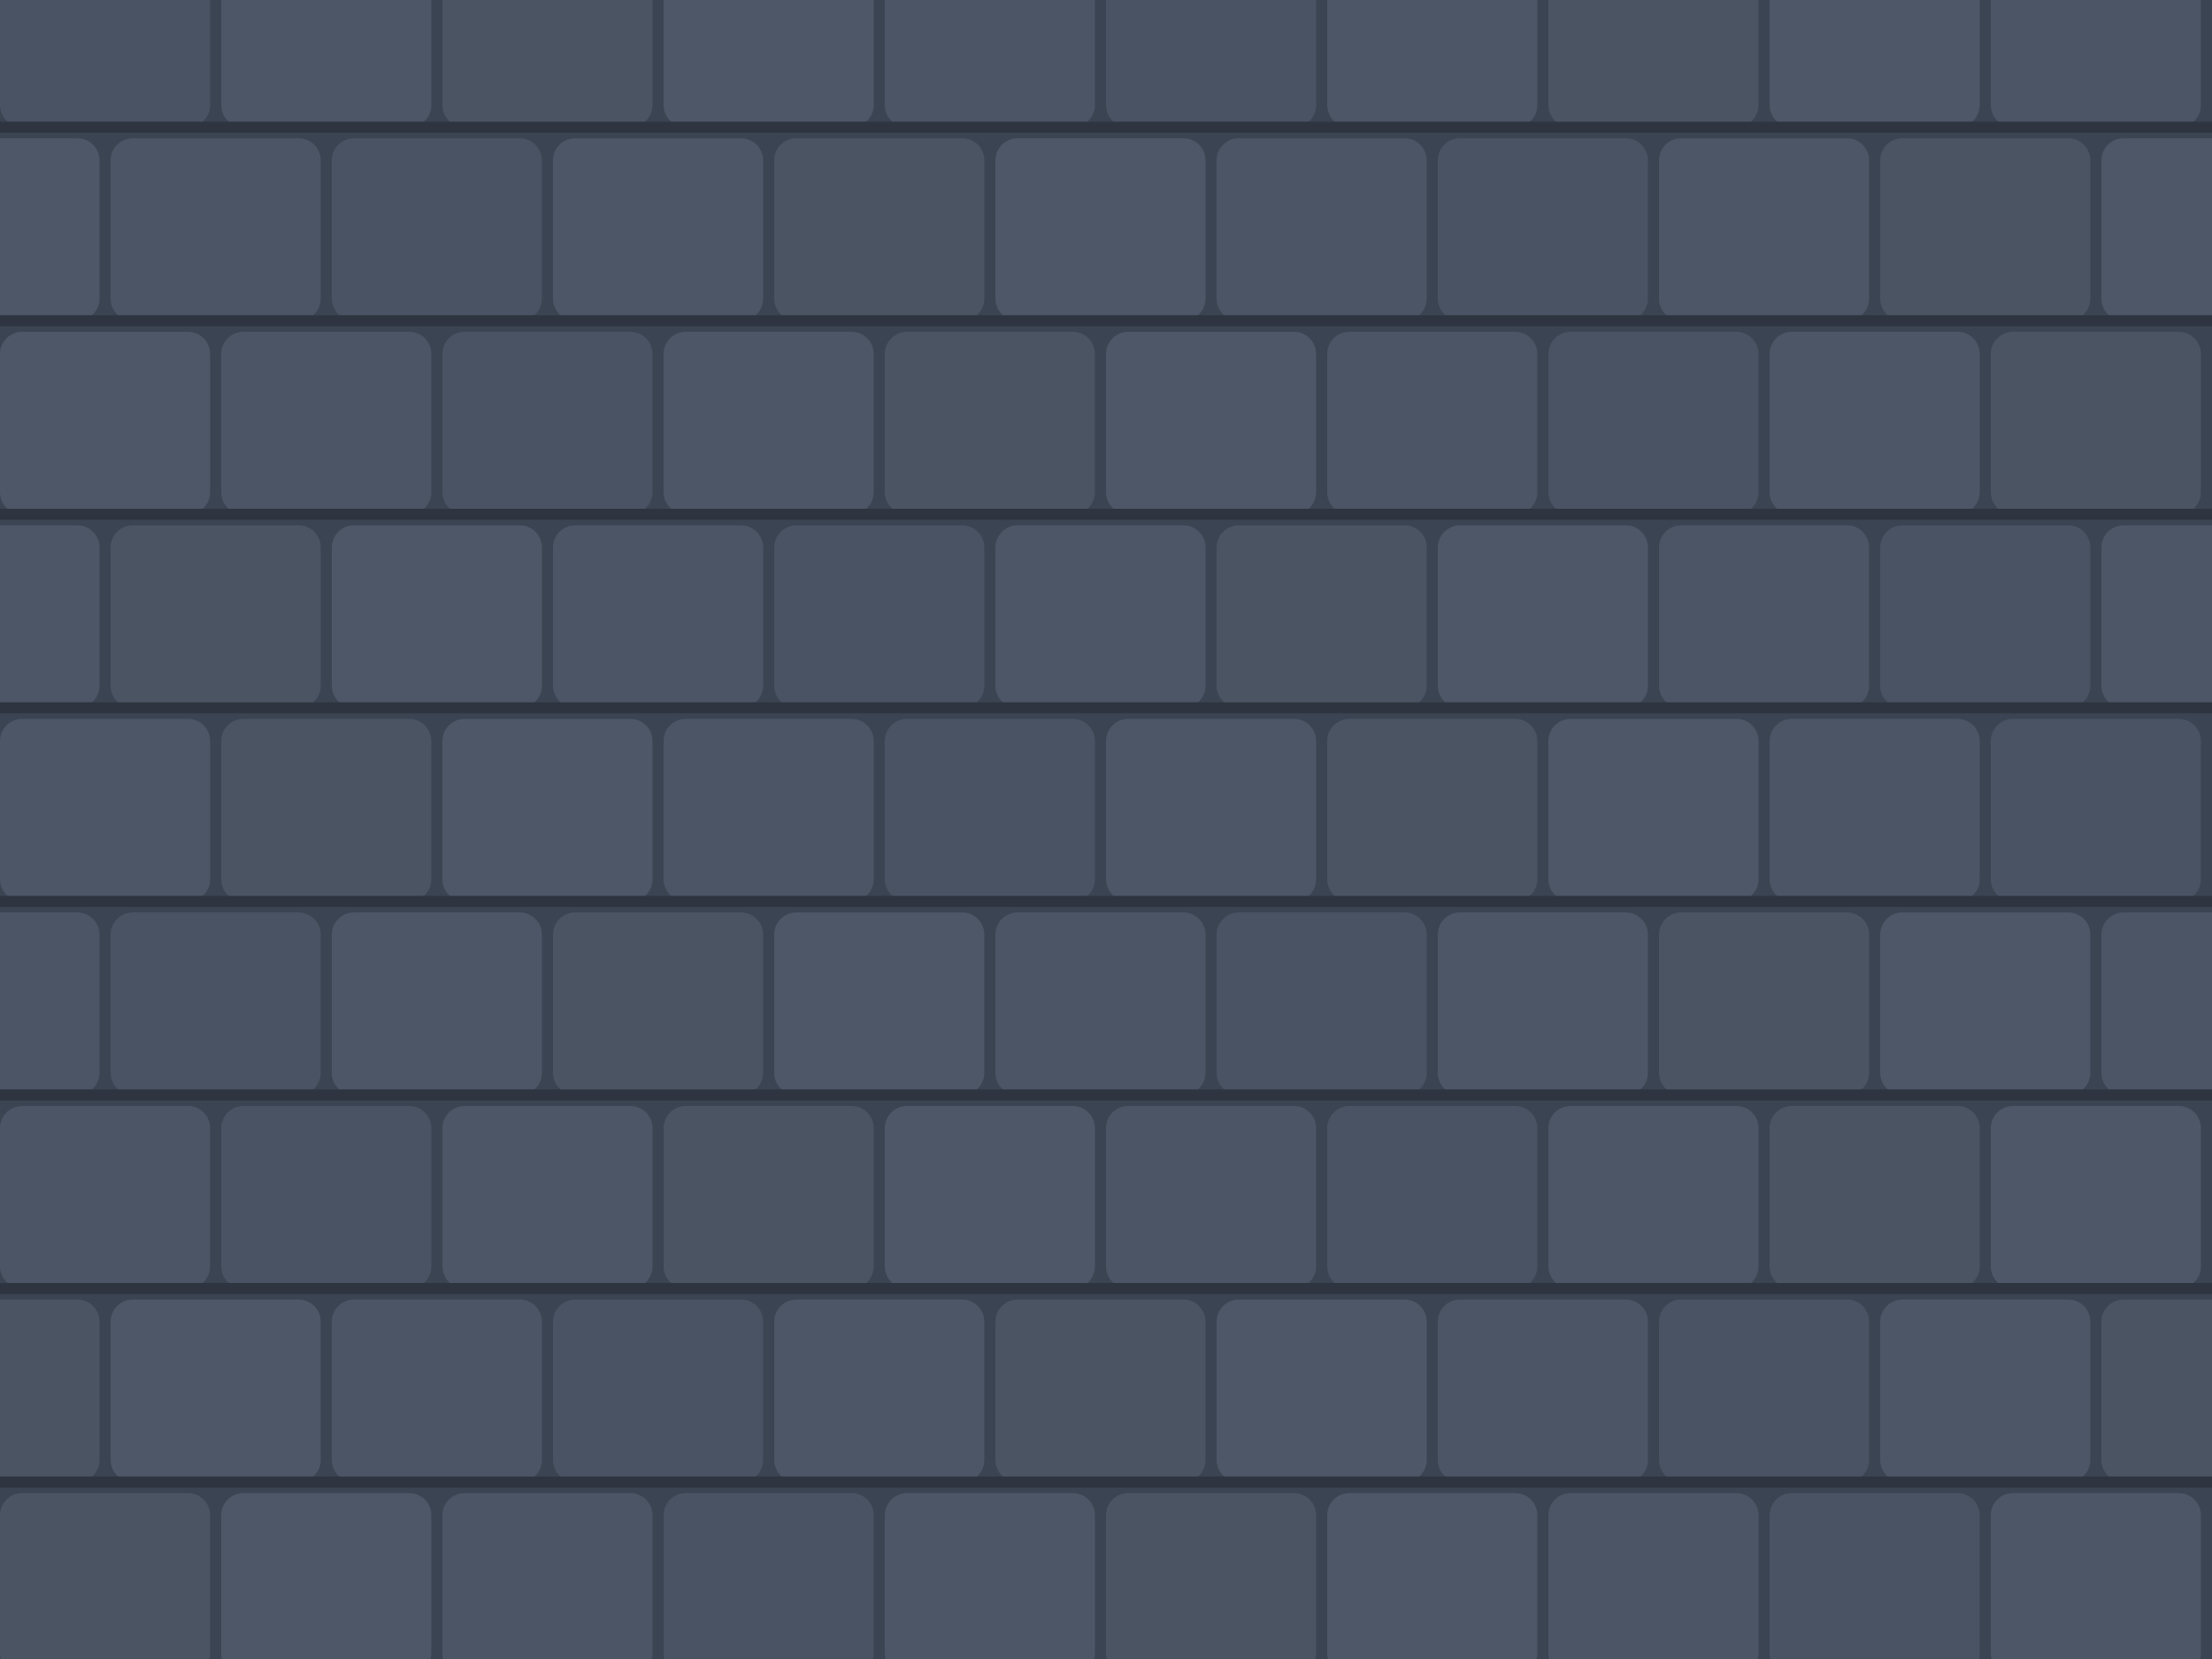
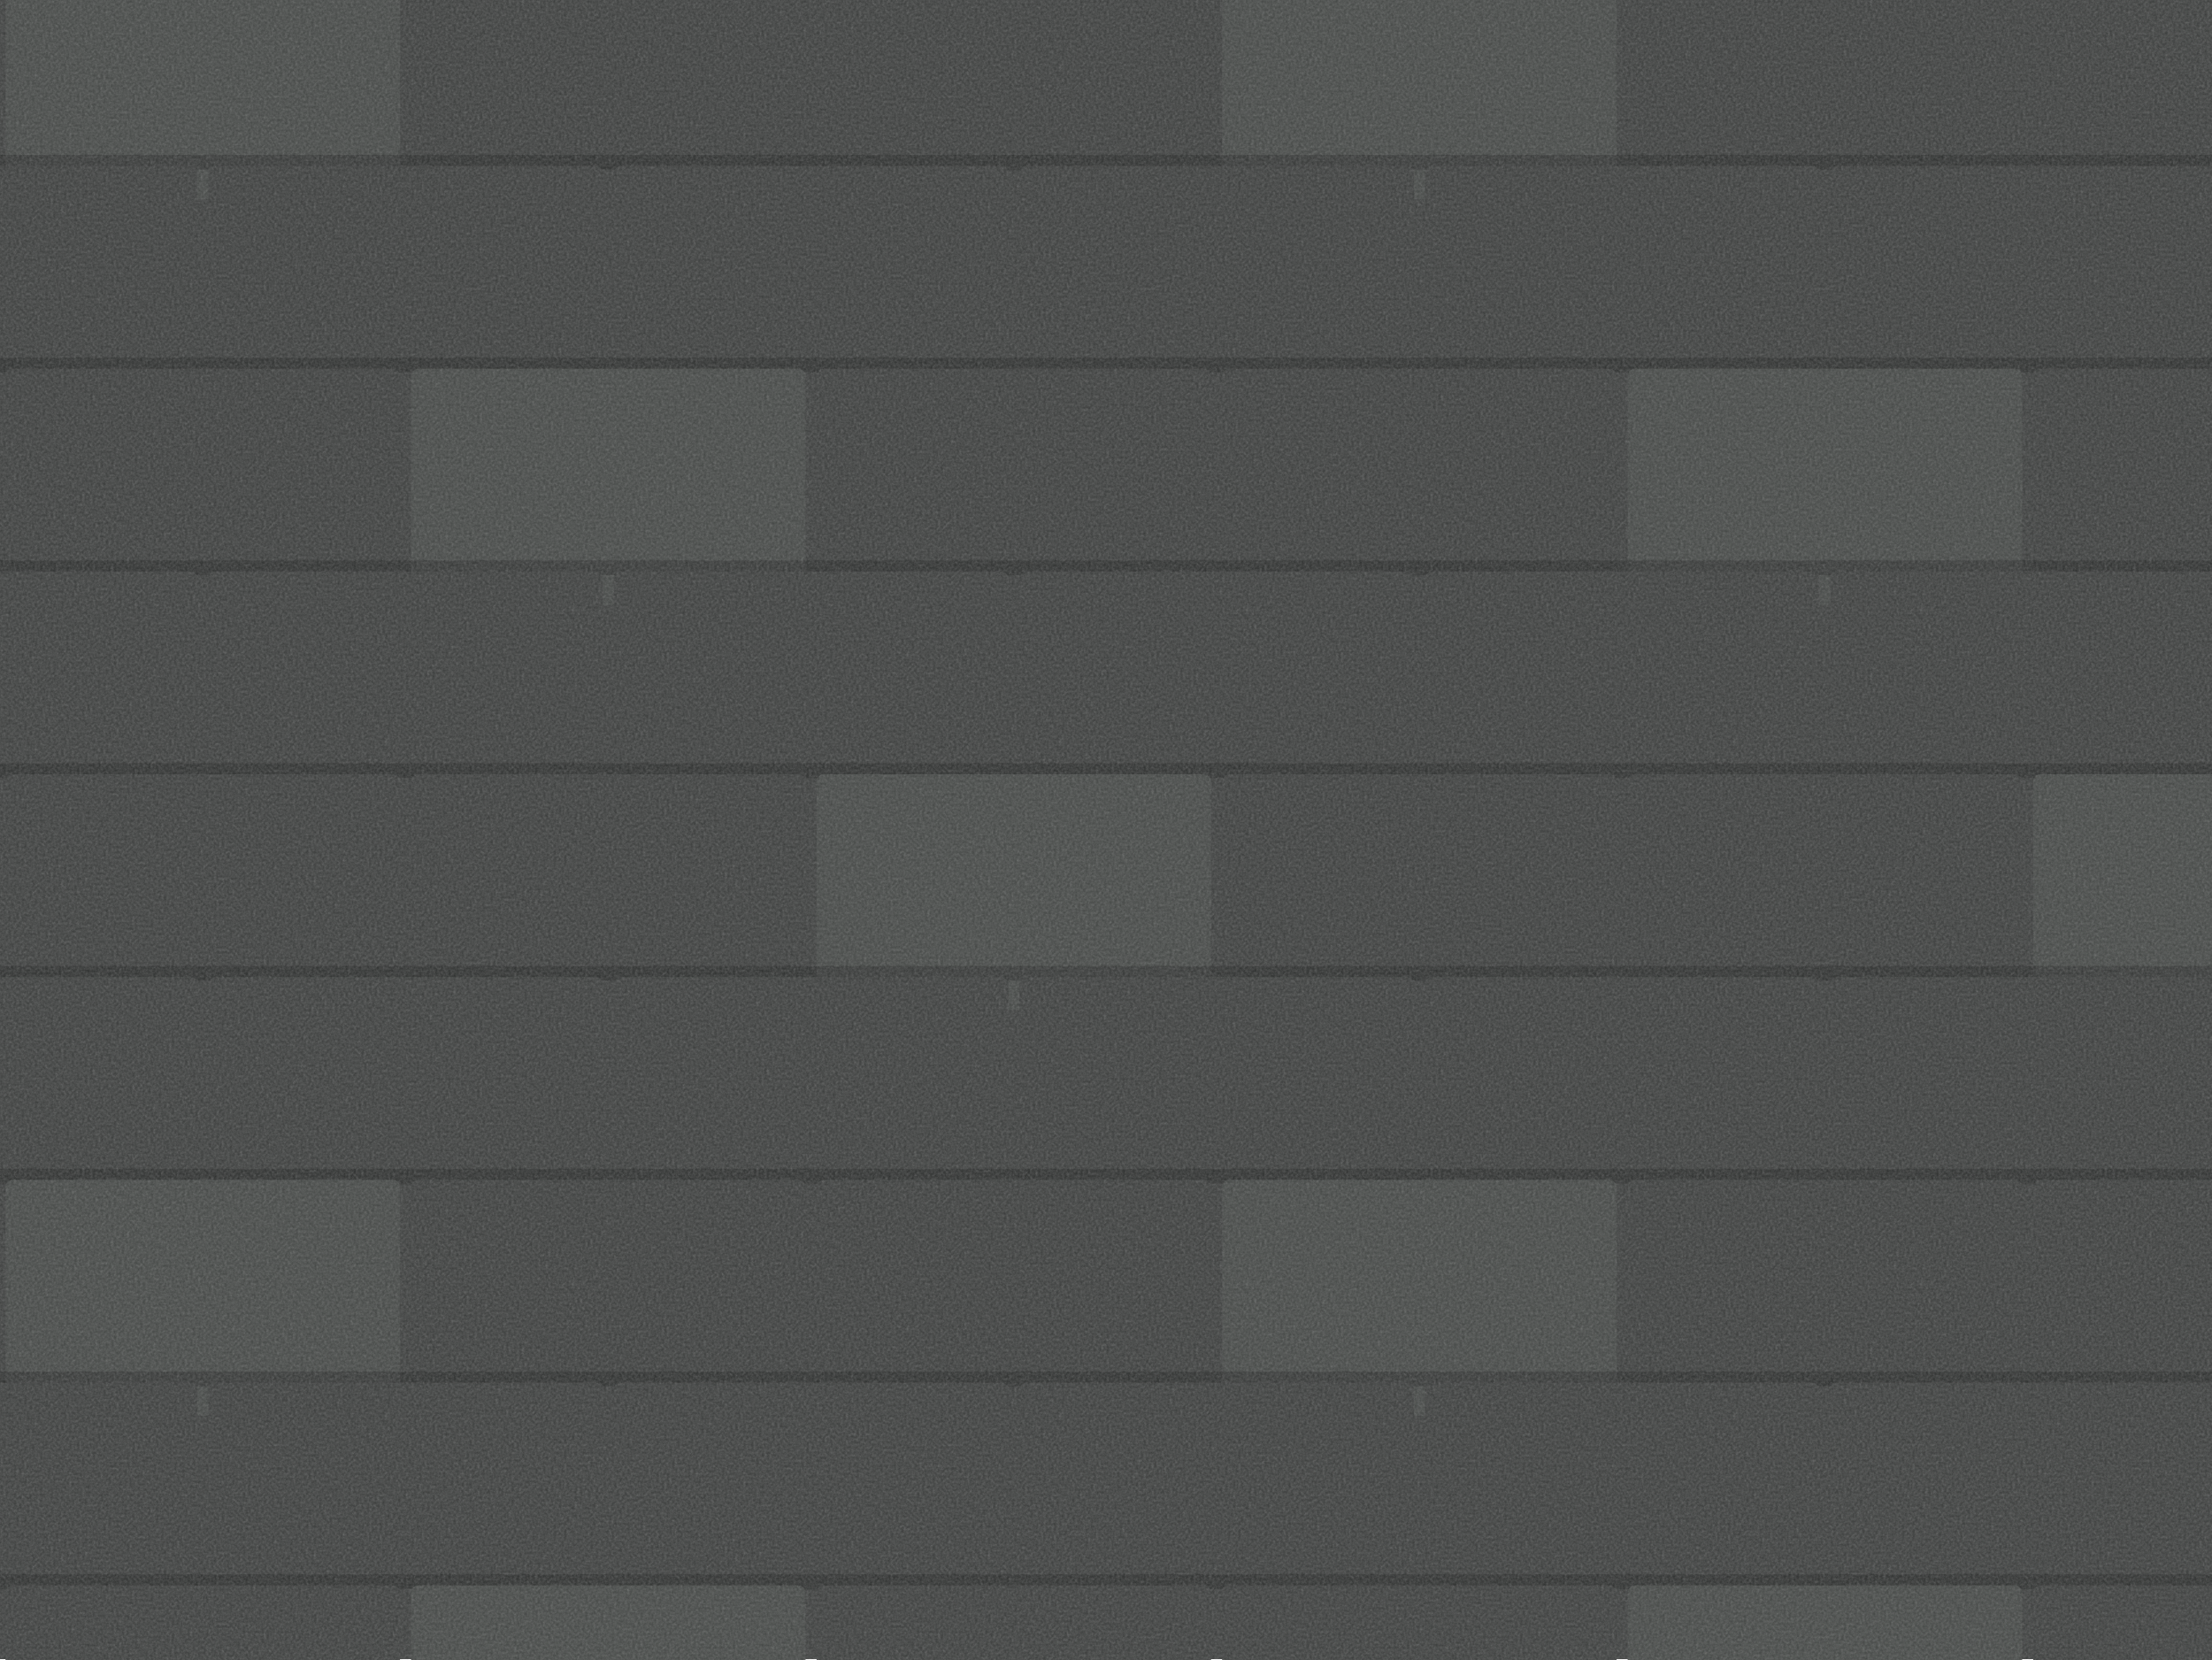
- <svg xmlns="http://www.w3.org/2000/svg" viewBox="0 0 800 600" width="800" height="600">
-   <rect width="800" height="600" fill="#3B4452" />
-   <rect x="-80" y="-20" width="76" height="66" rx="8" fill="#4E5868" opacity="0.6" />
-   <rect x="0" y="-20" width="76" height="66" rx="8" fill="#4E5868" opacity="0.75" />
-   <rect x="80" y="-20" width="76" height="66" rx="8" fill="#4E5868" opacity="0.9" />
-   <rect x="160" y="-20" width="76" height="66" rx="8" fill="#4E5868" opacity="0.8" />
-   <rect x="240" y="-20" width="76" height="66" rx="8" fill="#4E5868" opacity="0.95" />
-   <rect x="320" y="-20" width="76" height="66" rx="8" fill="#4E5868" opacity="0.85" />
-   <rect x="400" y="-20" width="76" height="66" rx="8" fill="#4E5868" opacity="0.75" />
-   <rect x="480" y="-20" width="76" height="66" rx="8" fill="#4E5868" opacity="0.9" />
-   <rect x="560" y="-20" width="76" height="66" rx="8" fill="#4E5868" opacity="0.8" />
-   <rect x="640" y="-20" width="76" height="66" rx="8" fill="#4E5868" opacity="0.95" />
-   <rect x="720" y="-20" width="76" height="66" rx="8" fill="#4E5868" opacity="0.85" />
-   <rect x="800" y="-20" width="76" height="66" rx="8" fill="#4E5868" opacity="0.75" />
-   <line x1="0" x2="800" y1="46" y2="46" stroke="#2E3540" stroke-width="4" />
-   <rect x="-40" y="50" width="76" height="66" rx="8" fill="#4E5868" opacity="0.95" />
-   <rect x="40" y="50" width="76" height="66" rx="8" fill="#4E5868" opacity="0.85" />
-   <rect x="120" y="50" width="76" height="66" rx="8" fill="#4E5868" opacity="0.75" />
-   <rect x="200" y="50" width="76" height="66" rx="8" fill="#4E5868" opacity="0.9" />
-   <rect x="280" y="50" width="76" height="66" rx="8" fill="#4E5868" opacity="0.8" />
-   <rect x="360" y="50" width="76" height="66" rx="8" fill="#4E5868" opacity="0.95" />
-   <rect x="440" y="50" width="76" height="66" rx="8" fill="#4E5868" opacity="0.85" />
-   <rect x="520" y="50" width="76" height="66" rx="8" fill="#4E5868" opacity="0.75" />
-   <rect x="600" y="50" width="76" height="66" rx="8" fill="#4E5868" opacity="0.9" />
-   <rect x="680" y="50" width="76" height="66" rx="8" fill="#4E5868" opacity="0.8" />
-   <rect x="760" y="50" width="76" height="66" rx="8" fill="#4E5868" opacity="0.95" />
-   <rect x="840" y="50" width="76" height="66" rx="8" fill="#4E5868" opacity="0.85" />
-   <line x1="0" x2="800" y1="116" y2="116" stroke="#2E3540" stroke-width="4" />
-   <rect x="-80" y="120" width="76" height="66" rx="8" fill="#4E5868" opacity="0.8" />
-   <rect x="0" y="120" width="76" height="66" rx="8" fill="#4E5868" opacity="0.95" />
-   <rect x="80" y="120" width="76" height="66" rx="8" fill="#4E5868" opacity="0.85" />
-   <rect x="160" y="120" width="76" height="66" rx="8" fill="#4E5868" opacity="0.75" />
-   <rect x="240" y="120" width="76" height="66" rx="8" fill="#4E5868" opacity="0.9" />
-   <rect x="320" y="120" width="76" height="66" rx="8" fill="#4E5868" opacity="0.8" />
-   <rect x="400" y="120" width="76" height="66" rx="8" fill="#4E5868" opacity="0.95" />
-   <rect x="480" y="120" width="76" height="66" rx="8" fill="#4E5868" opacity="0.85" />
-   <rect x="560" y="120" width="76" height="66" rx="8" fill="#4E5868" opacity="0.75" />
-   <rect x="640" y="120" width="76" height="66" rx="8" fill="#4E5868" opacity="0.9" />
-   <rect x="720" y="120" width="76" height="66" rx="8" fill="#4E5868" opacity="0.8" />
-   <rect x="800" y="120" width="76" height="66" rx="8" fill="#4E5868" opacity="0.95" />
-   <line x1="0" x2="800" y1="186" y2="186" stroke="#2E3540" stroke-width="4" />
-   <rect x="-40" y="190" width="76" height="66" rx="8" fill="#4E5868" opacity="0.9" />
-   <rect x="40" y="190" width="76" height="66" rx="8" fill="#4E5868" opacity="0.8" />
-   <rect x="120" y="190" width="76" height="66" rx="8" fill="#4E5868" opacity="0.95" />
-   <rect x="200" y="190" width="76" height="66" rx="8" fill="#4E5868" opacity="0.85" />
-   <rect x="280" y="190" width="76" height="66" rx="8" fill="#4E5868" opacity="0.75" />
-   <rect x="360" y="190" width="76" height="66" rx="8" fill="#4E5868" opacity="0.9" />
-   <rect x="440" y="190" width="76" height="66" rx="8" fill="#4E5868" opacity="0.8" />
-   <rect x="520" y="190" width="76" height="66" rx="8" fill="#4E5868" opacity="0.95" />
-   <rect x="600" y="190" width="76" height="66" rx="8" fill="#4E5868" opacity="0.85" />
-   <rect x="680" y="190" width="76" height="66" rx="8" fill="#4E5868" opacity="0.75" />
-   <rect x="760" y="190" width="76" height="66" rx="8" fill="#4E5868" opacity="0.9" />
-   <rect x="840" y="190" width="76" height="66" rx="8" fill="#4E5868" opacity="0.8" />
-   <line x1="0" x2="800" y1="256" y2="256" stroke="#2E3540" stroke-width="4" />
-   <rect x="-80" y="260" width="76" height="66" rx="8" fill="#4E5868" opacity="0.75" />
-   <rect x="0" y="260" width="76" height="66" rx="8" fill="#4E5868" opacity="0.9" />
-   <rect x="80" y="260" width="76" height="66" rx="8" fill="#4E5868" opacity="0.8" />
-   <rect x="160" y="260" width="76" height="66" rx="8" fill="#4E5868" opacity="0.95" />
-   <rect x="240" y="260" width="76" height="66" rx="8" fill="#4E5868" opacity="0.85" />
-   <rect x="320" y="260" width="76" height="66" rx="8" fill="#4E5868" opacity="0.75" />
-   <rect x="400" y="260" width="76" height="66" rx="8" fill="#4E5868" opacity="0.9" />
-   <rect x="480" y="260" width="76" height="66" rx="8" fill="#4E5868" opacity="0.8" />
-   <rect x="560" y="260" width="76" height="66" rx="8" fill="#4E5868" opacity="0.95" />
-   <rect x="640" y="260" width="76" height="66" rx="8" fill="#4E5868" opacity="0.85" />
-   <rect x="720" y="260" width="76" height="66" rx="8" fill="#4E5868" opacity="0.75" />
-   <rect x="800" y="260" width="76" height="66" rx="8" fill="#4E5868" opacity="0.9" />
-   <line x1="0" x2="800" y1="326" y2="326" stroke="#2E3540" stroke-width="4" />
-   <rect x="-40" y="330" width="76" height="66" rx="8" fill="#4E5868" opacity="0.85" />
-   <rect x="40" y="330" width="76" height="66" rx="8" fill="#4E5868" opacity="0.75" />
-   <rect x="120" y="330" width="76" height="66" rx="8" fill="#4E5868" opacity="0.9" />
-   <rect x="200" y="330" width="76" height="66" rx="8" fill="#4E5868" opacity="0.8" />
-   <rect x="280" y="330" width="76" height="66" rx="8" fill="#4E5868" opacity="0.95" />
-   <rect x="360" y="330" width="76" height="66" rx="8" fill="#4E5868" opacity="0.85" />
-   <rect x="440" y="330" width="76" height="66" rx="8" fill="#4E5868" opacity="0.75" />
-   <rect x="520" y="330" width="76" height="66" rx="8" fill="#4E5868" opacity="0.9" />
-   <rect x="600" y="330" width="76" height="66" rx="8" fill="#4E5868" opacity="0.8" />
-   <rect x="680" y="330" width="76" height="66" rx="8" fill="#4E5868" opacity="0.95" />
-   <rect x="760" y="330" width="76" height="66" rx="8" fill="#4E5868" opacity="0.85" />
-   <rect x="840" y="330" width="76" height="66" rx="8" fill="#4E5868" opacity="0.75" />
-   <line x1="0" x2="800" y1="396" y2="396" stroke="#2E3540" stroke-width="4" />
-   <rect x="-80" y="400" width="76" height="66" rx="8" fill="#4E5868" opacity="0.95" />
-   <rect x="0" y="400" width="76" height="66" rx="8" fill="#4E5868" opacity="0.85" />
-   <rect x="80" y="400" width="76" height="66" rx="8" fill="#4E5868" opacity="0.75" />
-   <rect x="160" y="400" width="76" height="66" rx="8" fill="#4E5868" opacity="0.9" />
-   <rect x="240" y="400" width="76" height="66" rx="8" fill="#4E5868" opacity="0.8" />
-   <rect x="320" y="400" width="76" height="66" rx="8" fill="#4E5868" opacity="0.95" />
-   <rect x="400" y="400" width="76" height="66" rx="8" fill="#4E5868" opacity="0.85" />
-   <rect x="480" y="400" width="76" height="66" rx="8" fill="#4E5868" opacity="0.75" />
-   <rect x="560" y="400" width="76" height="66" rx="8" fill="#4E5868" opacity="0.9" />
-   <rect x="640" y="400" width="76" height="66" rx="8" fill="#4E5868" opacity="0.8" />
-   <rect x="720" y="400" width="76" height="66" rx="8" fill="#4E5868" opacity="0.95" />
-   <rect x="800" y="400" width="76" height="66" rx="8" fill="#4E5868" opacity="0.85" />
-   <line x1="0" x2="800" y1="466" y2="466" stroke="#2E3540" stroke-width="4" />
-   <rect x="-40" y="470" width="76" height="66" rx="8" fill="#4E5868" opacity="0.8" />
-   <rect x="40" y="470" width="76" height="66" rx="8" fill="#4E5868" opacity="0.95" />
-   <rect x="120" y="470" width="76" height="66" rx="8" fill="#4E5868" opacity="0.85" />
-   <rect x="200" y="470" width="76" height="66" rx="8" fill="#4E5868" opacity="0.75" />
-   <rect x="280" y="470" width="76" height="66" rx="8" fill="#4E5868" opacity="0.9" />
-   <rect x="360" y="470" width="76" height="66" rx="8" fill="#4E5868" opacity="0.8" />
-   <rect x="440" y="470" width="76" height="66" rx="8" fill="#4E5868" opacity="0.95" />
-   <rect x="520" y="470" width="76" height="66" rx="8" fill="#4E5868" opacity="0.85" />
-   <rect x="600" y="470" width="76" height="66" rx="8" fill="#4E5868" opacity="0.75" />
-   <rect x="680" y="470" width="76" height="66" rx="8" fill="#4E5868" opacity="0.9" />
-   <rect x="760" y="470" width="76" height="66" rx="8" fill="#4E5868" opacity="0.8" />
-   <rect x="840" y="470" width="76" height="66" rx="8" fill="#4E5868" opacity="0.95" />
-   <line x1="0" x2="800" y1="536" y2="536" stroke="#2E3540" stroke-width="4" />
-   <rect x="-80" y="540" width="76" height="66" rx="8" fill="#4E5868" opacity="0.9" />
-   <rect x="0" y="540" width="76" height="66" rx="8" fill="#4E5868" opacity="0.8" />
-   <rect x="80" y="540" width="76" height="66" rx="8" fill="#4E5868" opacity="0.95" />
-   <rect x="160" y="540" width="76" height="66" rx="8" fill="#4E5868" opacity="0.85" />
-   <rect x="240" y="540" width="76" height="66" rx="8" fill="#4E5868" opacity="0.75" />
-   <rect x="320" y="540" width="76" height="66" rx="8" fill="#4E5868" opacity="0.9" />
-   <rect x="400" y="540" width="76" height="66" rx="8" fill="#4E5868" opacity="0.8" />
-   <rect x="480" y="540" width="76" height="66" rx="8" fill="#4E5868" opacity="0.95" />
-   <rect x="560" y="540" width="76" height="66" rx="8" fill="#4E5868" opacity="0.85" />
-   <rect x="640" y="540" width="76" height="66" rx="8" fill="#4E5868" opacity="0.75" />
-   <rect x="720" y="540" width="76" height="66" rx="8" fill="#4E5868" opacity="0.9" />
-   <rect x="800" y="540" width="76" height="66" rx="8" fill="#4E5868" opacity="0.8" />
-   <line x1="0" x2="800" y1="606" y2="606" stroke="#2E3540" stroke-width="4" />
+ <svg xmlns="http://www.w3.org/2000/svg" viewBox="0 0 1200 900" width="1200" height="900">
+   <defs>
+     <filter id="g" x="0" y="0" width="100%" height="100%">
+       <feTurbulence type="fractalNoise" baseFrequency="0.7" numOctaves="3" seed="6" result="n" />
+       <feColorMatrix type="saturate" values="0" />
+       <feComponentTransfer>
+         <feFuncA type="linear" slope="0.3" />
+       </feComponentTransfer>
+     </filter>
+   </defs>
+   <rect width="1200" height="900" fill="#3b3d3c" />
+   <rect x="3" y="-20" width="214" height="128" rx="4" fill="#444745" />
+   <rect x="223" y="-20" width="214" height="128" rx="4" fill="#3b3d3c" />
+   <rect x="443" y="-20" width="214" height="128" rx="4" fill="#3b3d3c" />
+   <rect x="663" y="-20" width="214" height="128" rx="4" fill="#444745" />
+   <rect x="883" y="-20" width="214" height="128" rx="4" fill="#3b3d3c" />
+   <rect x="1103" y="-20" width="214" height="128" rx="4" fill="#3b3d3c" />
+   <rect x="0" y="84" width="1200" height="8" fill="#000" opacity=".22" />
+   <rect x="-107" y="90" width="214" height="128" rx="4" fill="#3b3d3c" />
+   <rect x="113" y="90" width="214" height="128" rx="4" fill="#3b3d3c" />
+   <rect x="333" y="90" width="214" height="128" rx="4" fill="#3b3d3c" />
+   <rect x="553" y="90" width="214" height="128" rx="4" fill="#3b3d3c" />
+   <rect x="773" y="90" width="214" height="128" rx="4" fill="#3b3d3c" />
+   <rect x="993" y="90" width="214" height="128" rx="4" fill="#3b3d3c" />
+   <rect x="0" y="194" width="1200" height="8" fill="#000" opacity=".22" />
+   <rect x="3" y="200" width="214" height="128" rx="4" fill="#3b3d3c" />
+   <rect x="223" y="200" width="214" height="128" rx="4" fill="#444745" />
+   <rect x="443" y="200" width="214" height="128" rx="4" fill="#3b3d3c" />
+   <rect x="663" y="200" width="214" height="128" rx="4" fill="#3b3d3c" />
+   <rect x="883" y="200" width="214" height="128" rx="4" fill="#444745" />
+   <rect x="1103" y="200" width="214" height="128" rx="4" fill="#3b3d3c" />
+   <rect x="0" y="304" width="1200" height="8" fill="#000" opacity=".22" />
+   <rect x="-107" y="310" width="214" height="128" rx="4" fill="#3b3d3c" />
+   <rect x="113" y="310" width="214" height="128" rx="4" fill="#3b3d3c" />
+   <rect x="333" y="310" width="214" height="128" rx="4" fill="#3b3d3c" />
+   <rect x="553" y="310" width="214" height="128" rx="4" fill="#3b3d3c" />
+   <rect x="773" y="310" width="214" height="128" rx="4" fill="#3b3d3c" />
+   <rect x="993" y="310" width="214" height="128" rx="4" fill="#3b3d3c" />
+   <rect x="0" y="414" width="1200" height="8" fill="#000" opacity=".22" />
+   <rect x="3" y="420" width="214" height="128" rx="4" fill="#3b3d3c" />
+   <rect x="223" y="420" width="214" height="128" rx="4" fill="#3b3d3c" />
+   <rect x="443" y="420" width="214" height="128" rx="4" fill="#444745" />
+   <rect x="663" y="420" width="214" height="128" rx="4" fill="#3b3d3c" />
+   <rect x="883" y="420" width="214" height="128" rx="4" fill="#3b3d3c" />
+   <rect x="1103" y="420" width="214" height="128" rx="4" fill="#444745" />
+   <rect x="0" y="524" width="1200" height="8" fill="#000" opacity=".22" />
+   <rect x="-107" y="530" width="214" height="128" rx="4" fill="#3b3d3c" />
+   <rect x="113" y="530" width="214" height="128" rx="4" fill="#3b3d3c" />
+   <rect x="333" y="530" width="214" height="128" rx="4" fill="#3b3d3c" />
+   <rect x="553" y="530" width="214" height="128" rx="4" fill="#3b3d3c" />
+   <rect x="773" y="530" width="214" height="128" rx="4" fill="#3b3d3c" />
+   <rect x="993" y="530" width="214" height="128" rx="4" fill="#3b3d3c" />
+   <rect x="0" y="634" width="1200" height="8" fill="#000" opacity=".22" />
+   <rect x="3" y="640" width="214" height="128" rx="4" fill="#444745" />
+   <rect x="223" y="640" width="214" height="128" rx="4" fill="#3b3d3c" />
+   <rect x="443" y="640" width="214" height="128" rx="4" fill="#3b3d3c" />
+   <rect x="663" y="640" width="214" height="128" rx="4" fill="#444745" />
+   <rect x="883" y="640" width="214" height="128" rx="4" fill="#3b3d3c" />
+   <rect x="1103" y="640" width="214" height="128" rx="4" fill="#3b3d3c" />
+   <rect x="0" y="744" width="1200" height="8" fill="#000" opacity=".22" />
+   <rect x="-107" y="750" width="214" height="128" rx="4" fill="#3b3d3c" />
+   <rect x="113" y="750" width="214" height="128" rx="4" fill="#3b3d3c" />
+   <rect x="333" y="750" width="214" height="128" rx="4" fill="#3b3d3c" />
+   <rect x="553" y="750" width="214" height="128" rx="4" fill="#3b3d3c" />
+   <rect x="773" y="750" width="214" height="128" rx="4" fill="#3b3d3c" />
+   <rect x="993" y="750" width="214" height="128" rx="4" fill="#3b3d3c" />
+   <rect x="0" y="854" width="1200" height="8" fill="#000" opacity=".22" />
+   <rect x="3" y="860" width="214" height="128" rx="4" fill="#3b3d3c" />
+   <rect x="223" y="860" width="214" height="128" rx="4" fill="#444745" />
+   <rect x="443" y="860" width="214" height="128" rx="4" fill="#3b3d3c" />
+   <rect x="663" y="860" width="214" height="128" rx="4" fill="#3b3d3c" />
+   <rect x="883" y="860" width="214" height="128" rx="4" fill="#444745" />
+   <rect x="1103" y="860" width="214" height="128" rx="4" fill="#3b3d3c" />
+   <rect x="0" y="964" width="1200" height="8" fill="#000" opacity=".22" />
+   <rect width="1200" height="900" filter="url(#g)" />
</svg>
